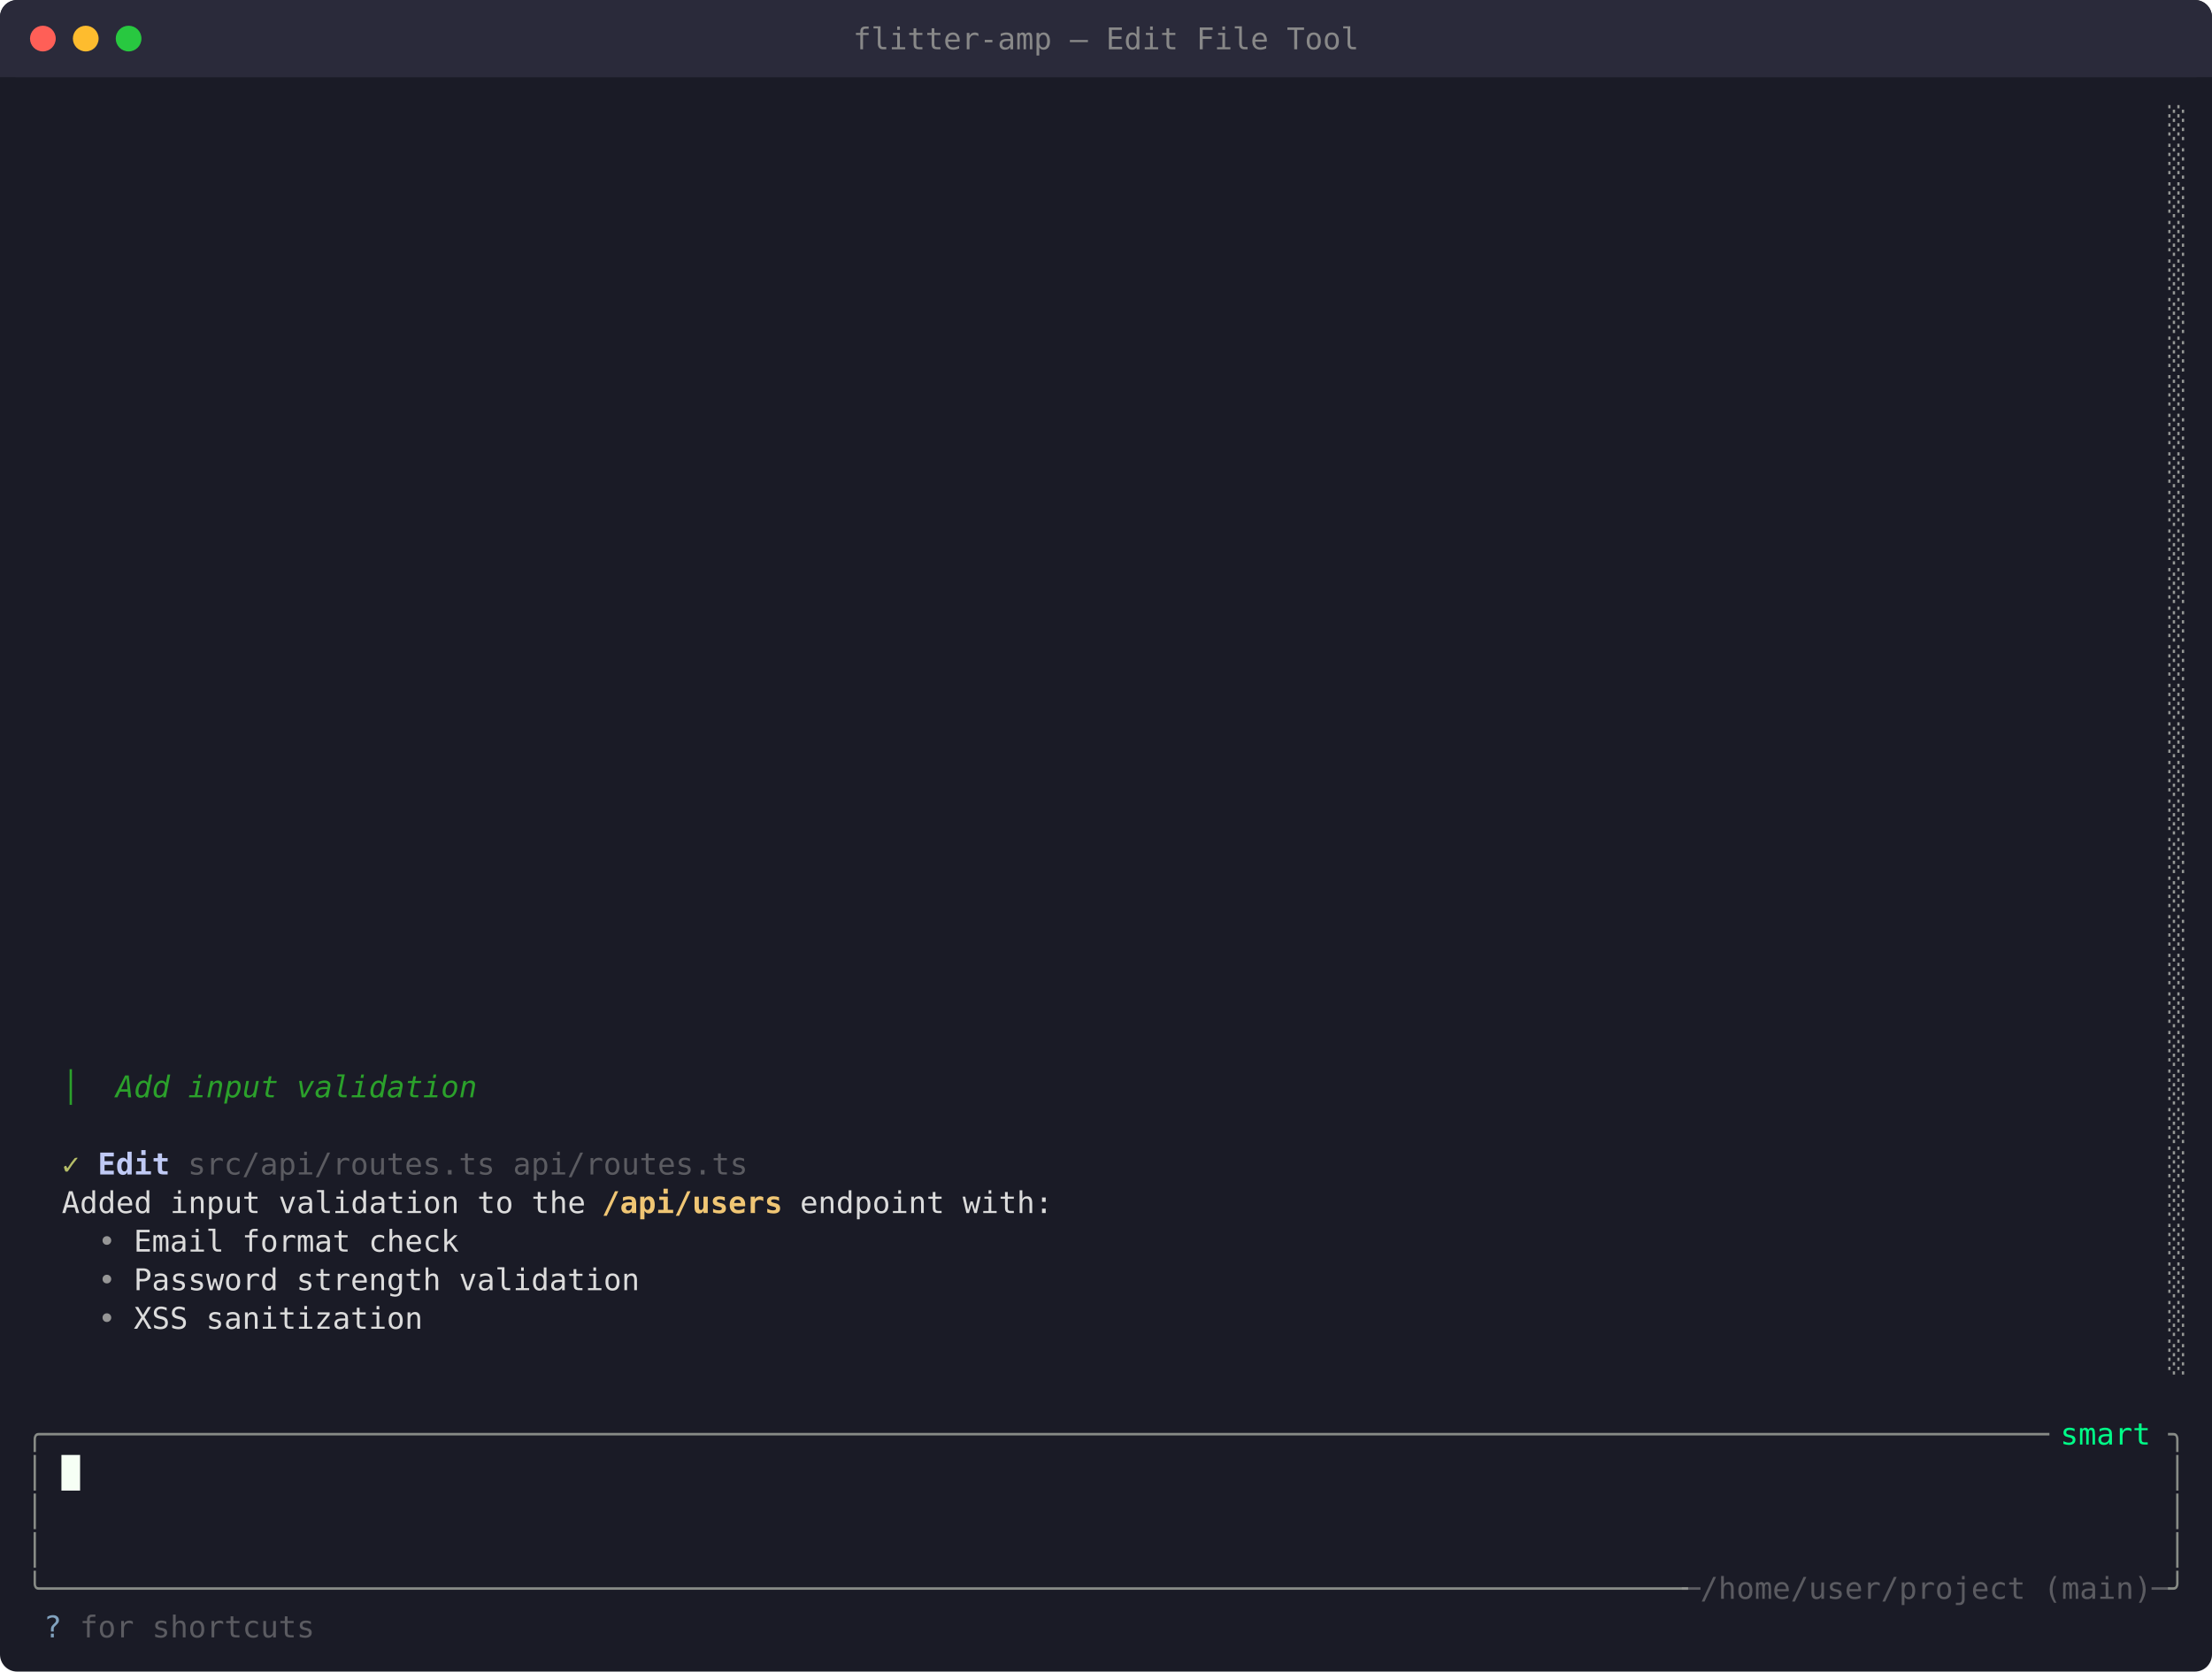
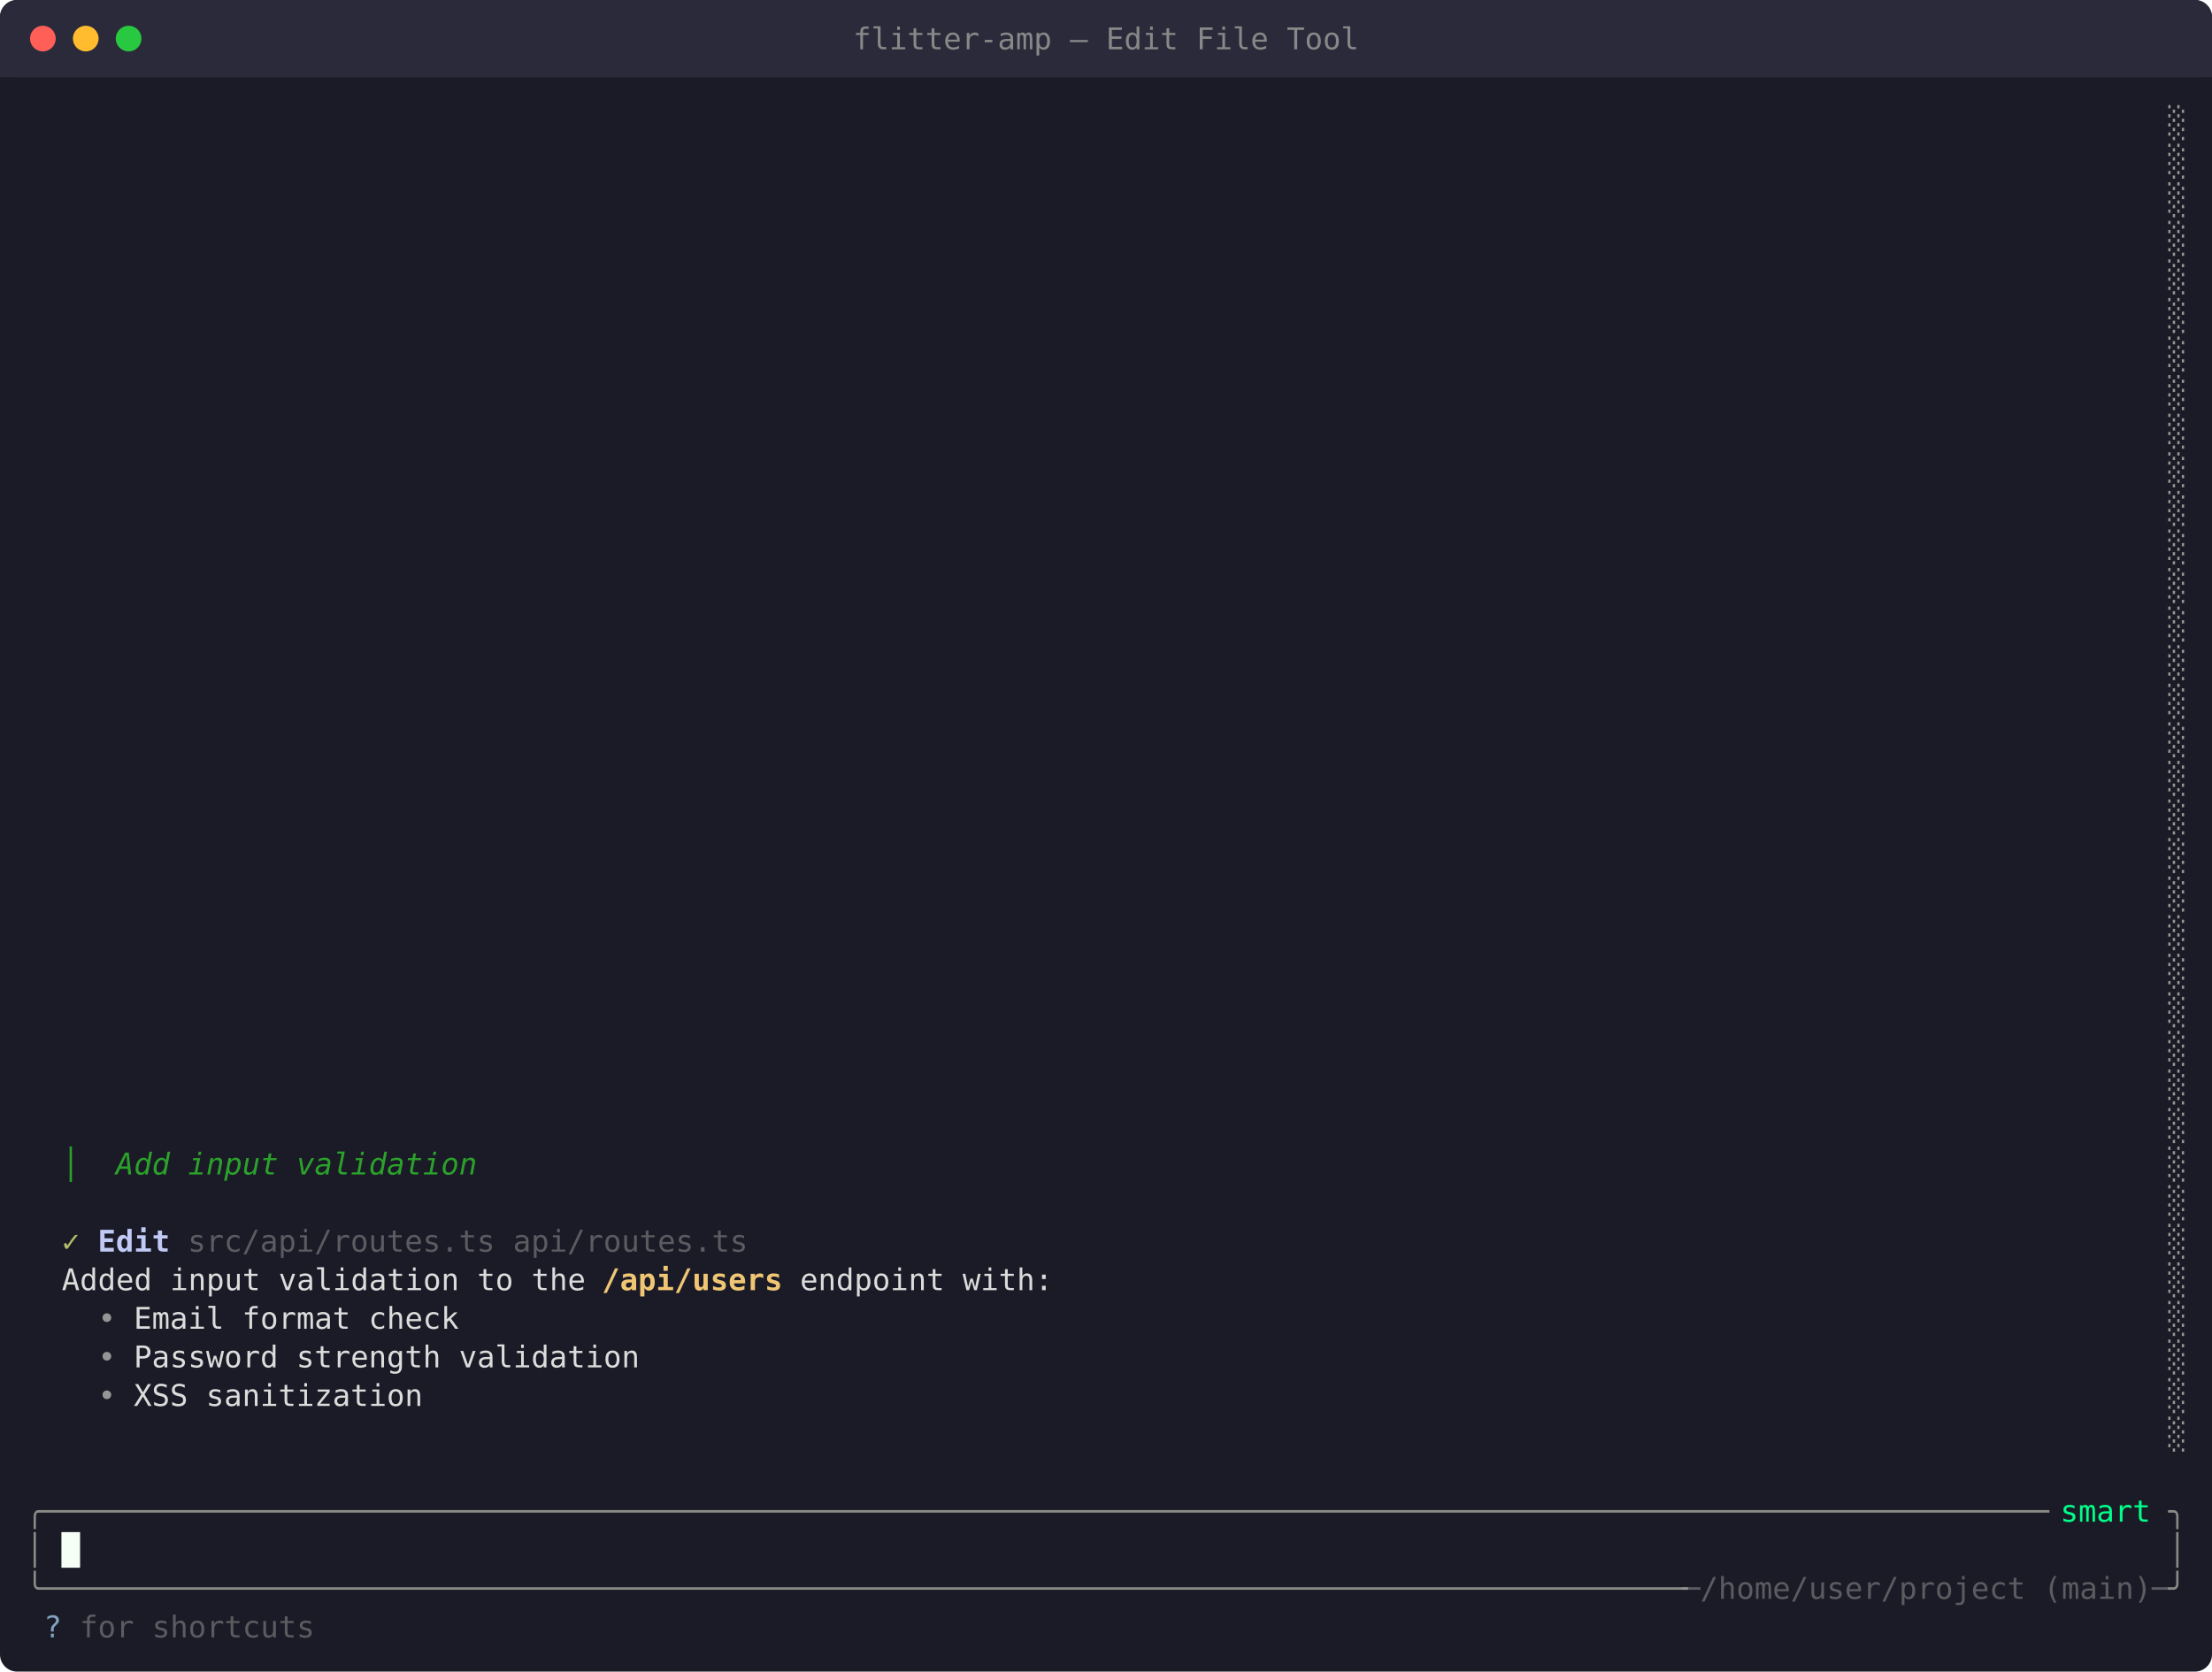
<svg xmlns="http://www.w3.org/2000/svg" viewBox="0 0 1032 780" width="1032" height="780">
  <defs>
    <style>text { font-family: JetBrains Mono, Menlo, Consolas, monospace; font-size: 14px; }</style>
  </defs>
  <rect width="1032" height="780" fill="#1a1b26" rx="8" ry="8" />
  <rect x="0" y="0" width="1032" height="36" fill="#2a2a3a" rx="8" ry="8" />
  <rect x="0" y="18" width="1032" height="18" fill="#2a2a3a" />
  <circle cx="20" cy="18" r="6" fill="#ff5f57" />
  <circle cx="40" cy="18" r="6" fill="#febc2e" />
  <circle cx="60" cy="18" r="6" fill="#28c840" />
  <text x="516" y="23" text-anchor="middle" font-family="JetBrains Mono, Menlo, Consolas, monospace" font-size="12" fill="#888">flitter-amp — Edit File Tool</text>
  <text x="1011.6" y="62.04" style="fill:#969896" xml:space="preserve">░</text>
  <text x="1011.6" y="80.04" style="fill:#969896" xml:space="preserve">░</text>
  <text x="1011.6" y="98.04" style="fill:#969896" xml:space="preserve">░</text>
  <text x="1011.6" y="116.04" style="fill:#969896" xml:space="preserve">░</text>
  <text x="1011.6" y="134.04" style="fill:#969896" xml:space="preserve">░</text>
  <text x="1011.6" y="152.04" style="fill:#969896" xml:space="preserve">░</text>
  <text x="1011.6" y="170.04" style="fill:#969896" xml:space="preserve">░</text>
  <text x="1011.6" y="188.04" style="fill:#969896" xml:space="preserve">░</text>
  <text x="1011.6" y="206.04" style="fill:#969896" xml:space="preserve">░</text>
  <text x="1011.6" y="224.04" style="fill:#969896" xml:space="preserve">░</text>
  <text x="1011.6" y="242.04" style="fill:#969896" xml:space="preserve">░</text>
  <text x="1011.6" y="260.04" style="fill:#969896" xml:space="preserve">░</text>
  <text x="1011.6" y="278.04" style="fill:#969896" xml:space="preserve">░</text>
  <text x="1011.6" y="296.04" style="fill:#969896" xml:space="preserve">░</text>
  <text x="1011.6" y="314.04" style="fill:#969896" xml:space="preserve">░</text>
  <text x="1011.6" y="332.04" style="fill:#969896" xml:space="preserve">░</text>
  <text x="1011.6" y="350.04" style="fill:#969896" xml:space="preserve">░</text>
  <text x="1011.6" y="368.04" style="fill:#969896" xml:space="preserve">░</text>
  <text x="1011.6" y="386.04" style="fill:#969896" xml:space="preserve">░</text>
  <text x="1011.6" y="404.04" style="fill:#969896" xml:space="preserve">░</text>
  <text x="1011.6" y="422.04" style="fill:#969896" xml:space="preserve">░</text>
  <text x="1011.6" y="440.04" style="fill:#969896" xml:space="preserve">░</text>
  <text x="1011.6" y="458.04" style="fill:#969896" xml:space="preserve">░</text>
  <text x="1011.6" y="476.04" style="fill:#969896" xml:space="preserve">░</text>
  <text x="1011.6" y="494.04" style="fill:#969896" xml:space="preserve">░</text>
-   <text x="28.8" y="512.04" style="fill:#2ba12b" xml:space="preserve">│</text>
-   <text x="54" y="512.04" style="fill:#2ba12b;font-style:italic" xml:space="preserve">Add input validation</text>
  <text x="1011.6" y="512.04" style="fill:#969896" xml:space="preserve">░</text>
  <text x="1011.6" y="530.04" style="fill:#969896" xml:space="preserve">░</text>
-   <text x="28.8" y="548.04" style="fill:#b5bd68" xml:space="preserve">✓ </text>
-   <text x="45.6" y="548.04" style="fill:#c0caf5;font-weight:bold" xml:space="preserve">Edit</text>
-   <text x="79.2" y="548.04" style="fill:#9c9c9c;opacity:0.5" xml:space="preserve"> src/api/routes.ts api/routes.ts</text>
+   <text x="28.8" y="548.04" style="fill:#2ba12b" xml:space="preserve">│</text>
+   <text x="54" y="548.04" style="fill:#2ba12b;font-style:italic" xml:space="preserve">Add input validation</text>
  <text x="1011.6" y="548.04" style="fill:#969896" xml:space="preserve">░</text>
-   <text x="28.8" y="566.04" style="fill:#dcdcdc" xml:space="preserve">Added input validation to the </text>
-   <text x="280.8" y="566.04" style="fill:#f0c674;font-weight:bold" xml:space="preserve">/api/users</text>
-   <text x="364.8" y="566.04" style="fill:#dcdcdc" xml:space="preserve"> endpoint with:</text>
  <text x="1011.6" y="566.04" style="fill:#969896" xml:space="preserve">░</text>
-   <text x="28.8" y="584.04" style="fill:#969696" xml:space="preserve">  • </text>
-   <text x="62.4" y="584.04" style="fill:#dcdcdc" xml:space="preserve">Email format check</text>
+   <text x="28.8" y="584.04" style="fill:#b5bd68" xml:space="preserve">✓ </text>
+   <text x="45.6" y="584.04" style="fill:#c0caf5;font-weight:bold" xml:space="preserve">Edit</text>
+   <text x="79.2" y="584.04" style="fill:#9c9c9c;opacity:0.5" xml:space="preserve"> src/api/routes.ts api/routes.ts</text>
  <text x="1011.6" y="584.04" style="fill:#969896" xml:space="preserve">░</text>
-   <text x="28.8" y="602.04" style="fill:#969696" xml:space="preserve">  • </text>
-   <text x="62.4" y="602.04" style="fill:#dcdcdc" xml:space="preserve">Password strength validation</text>
+   <text x="28.8" y="602.04" style="fill:#dcdcdc" xml:space="preserve">Added input validation to the </text>
+   <text x="280.8" y="602.04" style="fill:#f0c674;font-weight:bold" xml:space="preserve">/api/users</text>
+   <text x="364.8" y="602.04" style="fill:#dcdcdc" xml:space="preserve"> endpoint with:</text>
  <text x="1011.6" y="602.04" style="fill:#969896" xml:space="preserve">░</text>
  <text x="28.8" y="620.04" style="fill:#969696" xml:space="preserve">  • </text>
-   <text x="62.4" y="620.04" style="fill:#dcdcdc" xml:space="preserve">XSS sanitization</text>
+   <text x="62.4" y="620.04" style="fill:#dcdcdc" xml:space="preserve">Email format check</text>
  <text x="1011.6" y="620.04" style="fill:#969896" xml:space="preserve">░</text>
+   <text x="28.8" y="638.04" style="fill:#969696" xml:space="preserve">  • </text>
+   <text x="62.4" y="638.04" style="fill:#dcdcdc" xml:space="preserve">Password strength validation</text>
  <text x="1011.6" y="638.04" style="fill:#969896" xml:space="preserve">░</text>
-   <text x="12" y="674.04" style="fill:#878b86" xml:space="preserve">╭───────────────────────────────────────────────────────────────────────────────────────────────────────────────</text>
-   <text x="952.8" y="674.04" style="fill:#00ff88" xml:space="preserve"> smart </text>
-   <text x="1011.6" y="674.04" style="fill:#878b86" xml:space="preserve">╮</text>
-   <text x="12" y="692.04" style="fill:#878b86" xml:space="preserve">│</text>
-   <text x="28.8" y="692.04" style="fill:#f6fff5" xml:space="preserve">█</text>
-   <text x="1011.6" y="692.04" style="fill:#878b86" xml:space="preserve">│</text>
-   <text x="12" y="710.04" style="fill:#878b86" xml:space="preserve">│</text>
-   <text x="1011.6" y="710.04" style="fill:#878b86" xml:space="preserve">│</text>
+   <text x="28.8" y="656.04" style="fill:#969696" xml:space="preserve">  • </text>
+   <text x="62.4" y="656.04" style="fill:#dcdcdc" xml:space="preserve">XSS sanitization</text>
+   <text x="1011.6" y="656.04" style="fill:#969896" xml:space="preserve">░</text>
+   <text x="1011.6" y="674.04" style="fill:#969896" xml:space="preserve">░</text>
+   <text x="12" y="710.04" style="fill:#878b86" xml:space="preserve">╭───────────────────────────────────────────────────────────────────────────────────────────────────────────────</text>
+   <text x="952.8" y="710.04" style="fill:#00ff88" xml:space="preserve"> smart </text>
+   <text x="1011.6" y="710.04" style="fill:#878b86" xml:space="preserve">╮</text>
  <text x="12" y="728.04" style="fill:#878b86" xml:space="preserve">│</text>
+   <text x="28.8" y="728.04" style="fill:#f6fff5" xml:space="preserve">█</text>
  <text x="1011.6" y="728.04" style="fill:#878b86" xml:space="preserve">│</text>
  <text x="12" y="746.04" style="fill:#878b86" xml:space="preserve">╰───────────────────────────────────────────────────────────────────────────────────────────</text>
  <text x="784.8" y="746.04" style="fill:#9c9c9c;opacity:0.5" xml:space="preserve">─/home/user/project (main)─</text>
  <text x="1011.6" y="746.04" style="fill:#878b86" xml:space="preserve">╯</text>
  <text x="20.4" y="764.04" style="fill:#81a2be" xml:space="preserve">?</text>
  <text x="28.8" y="764.04" style="fill:#9c9c9c;opacity:0.5" xml:space="preserve"> for shortcuts</text>
</svg>
